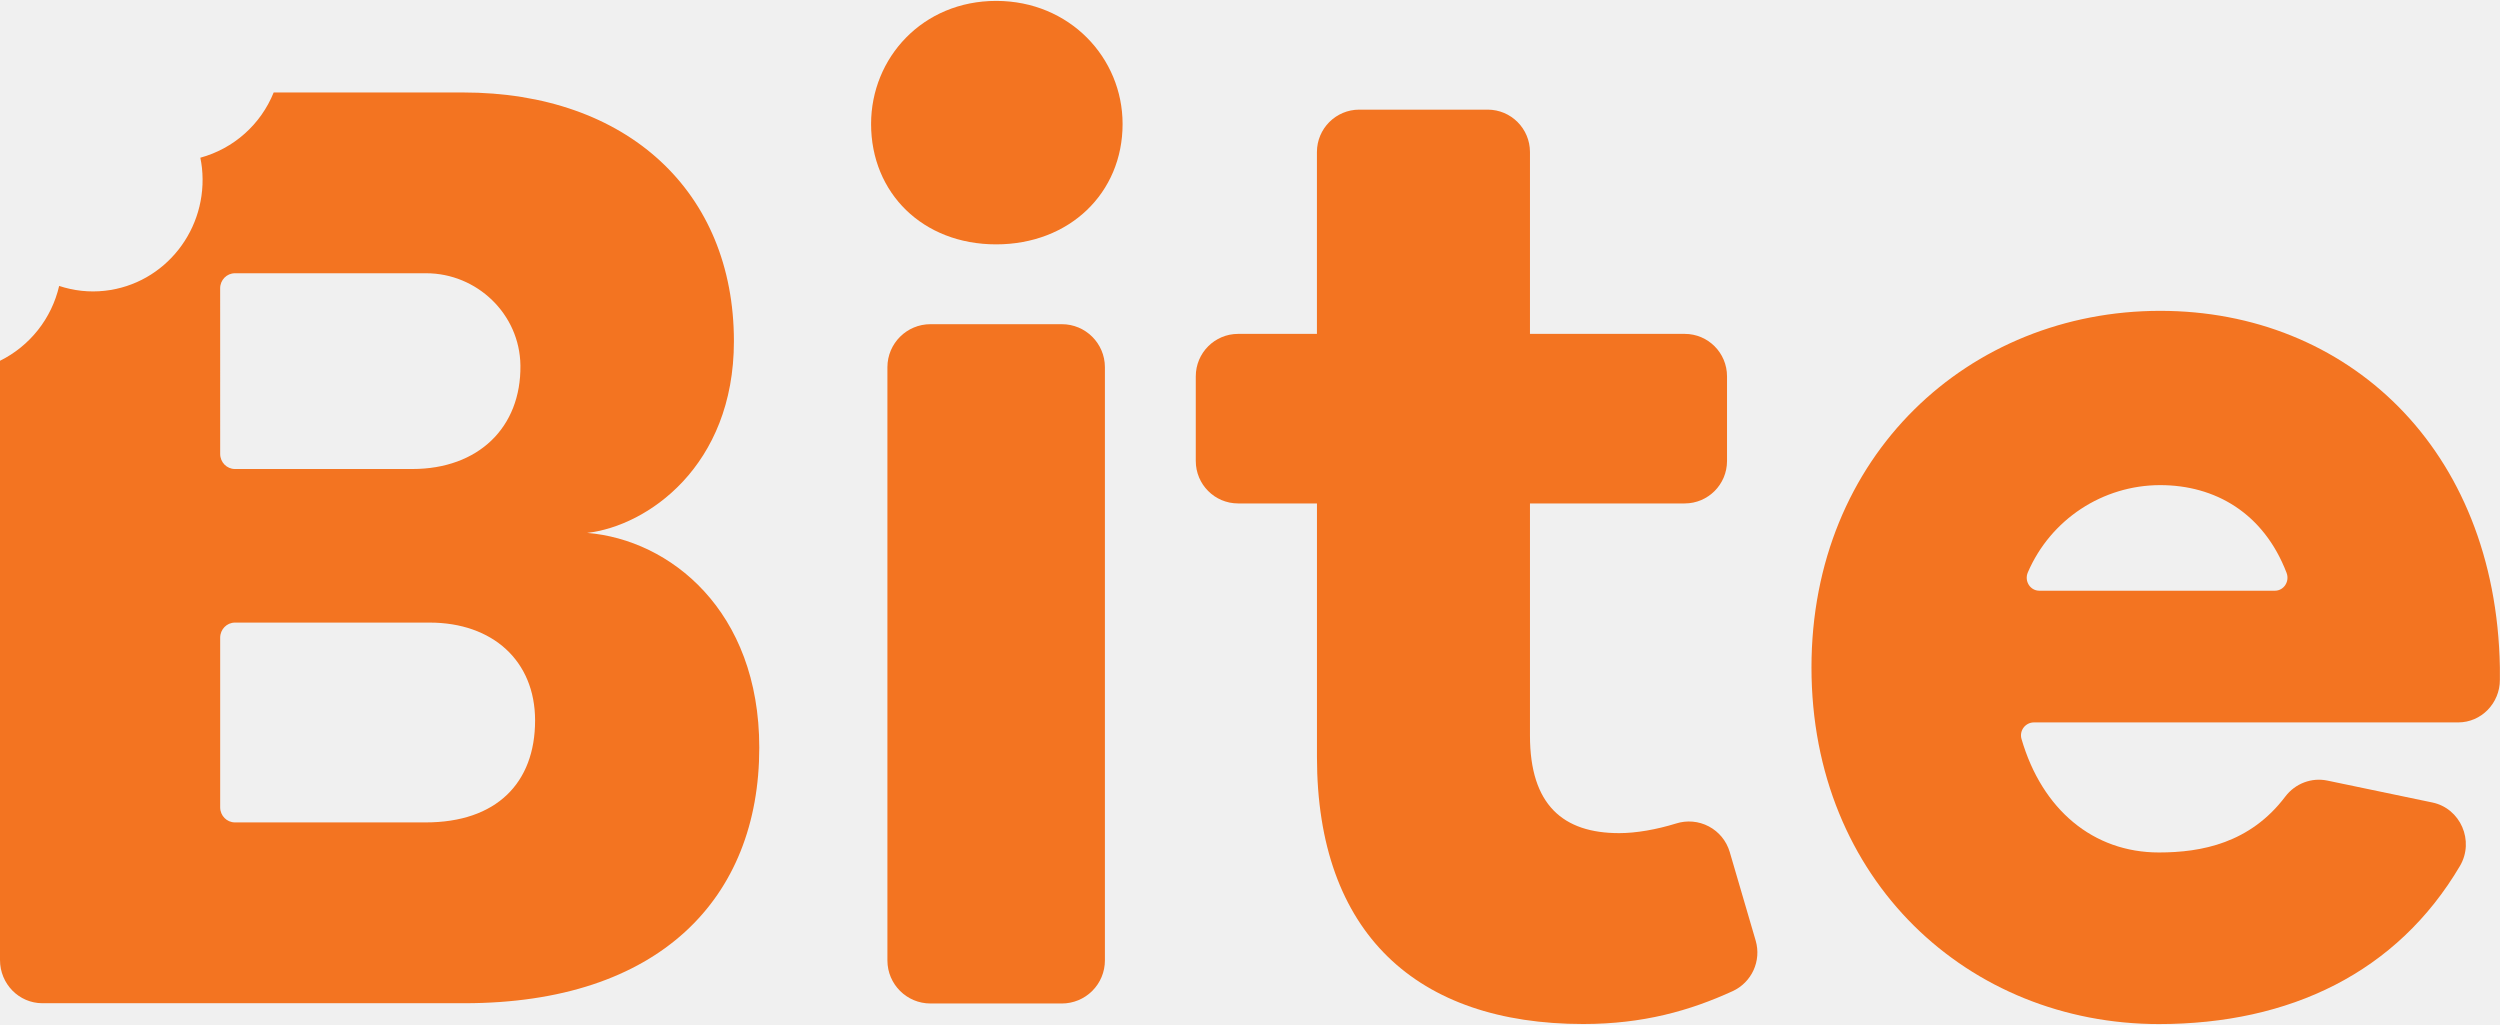
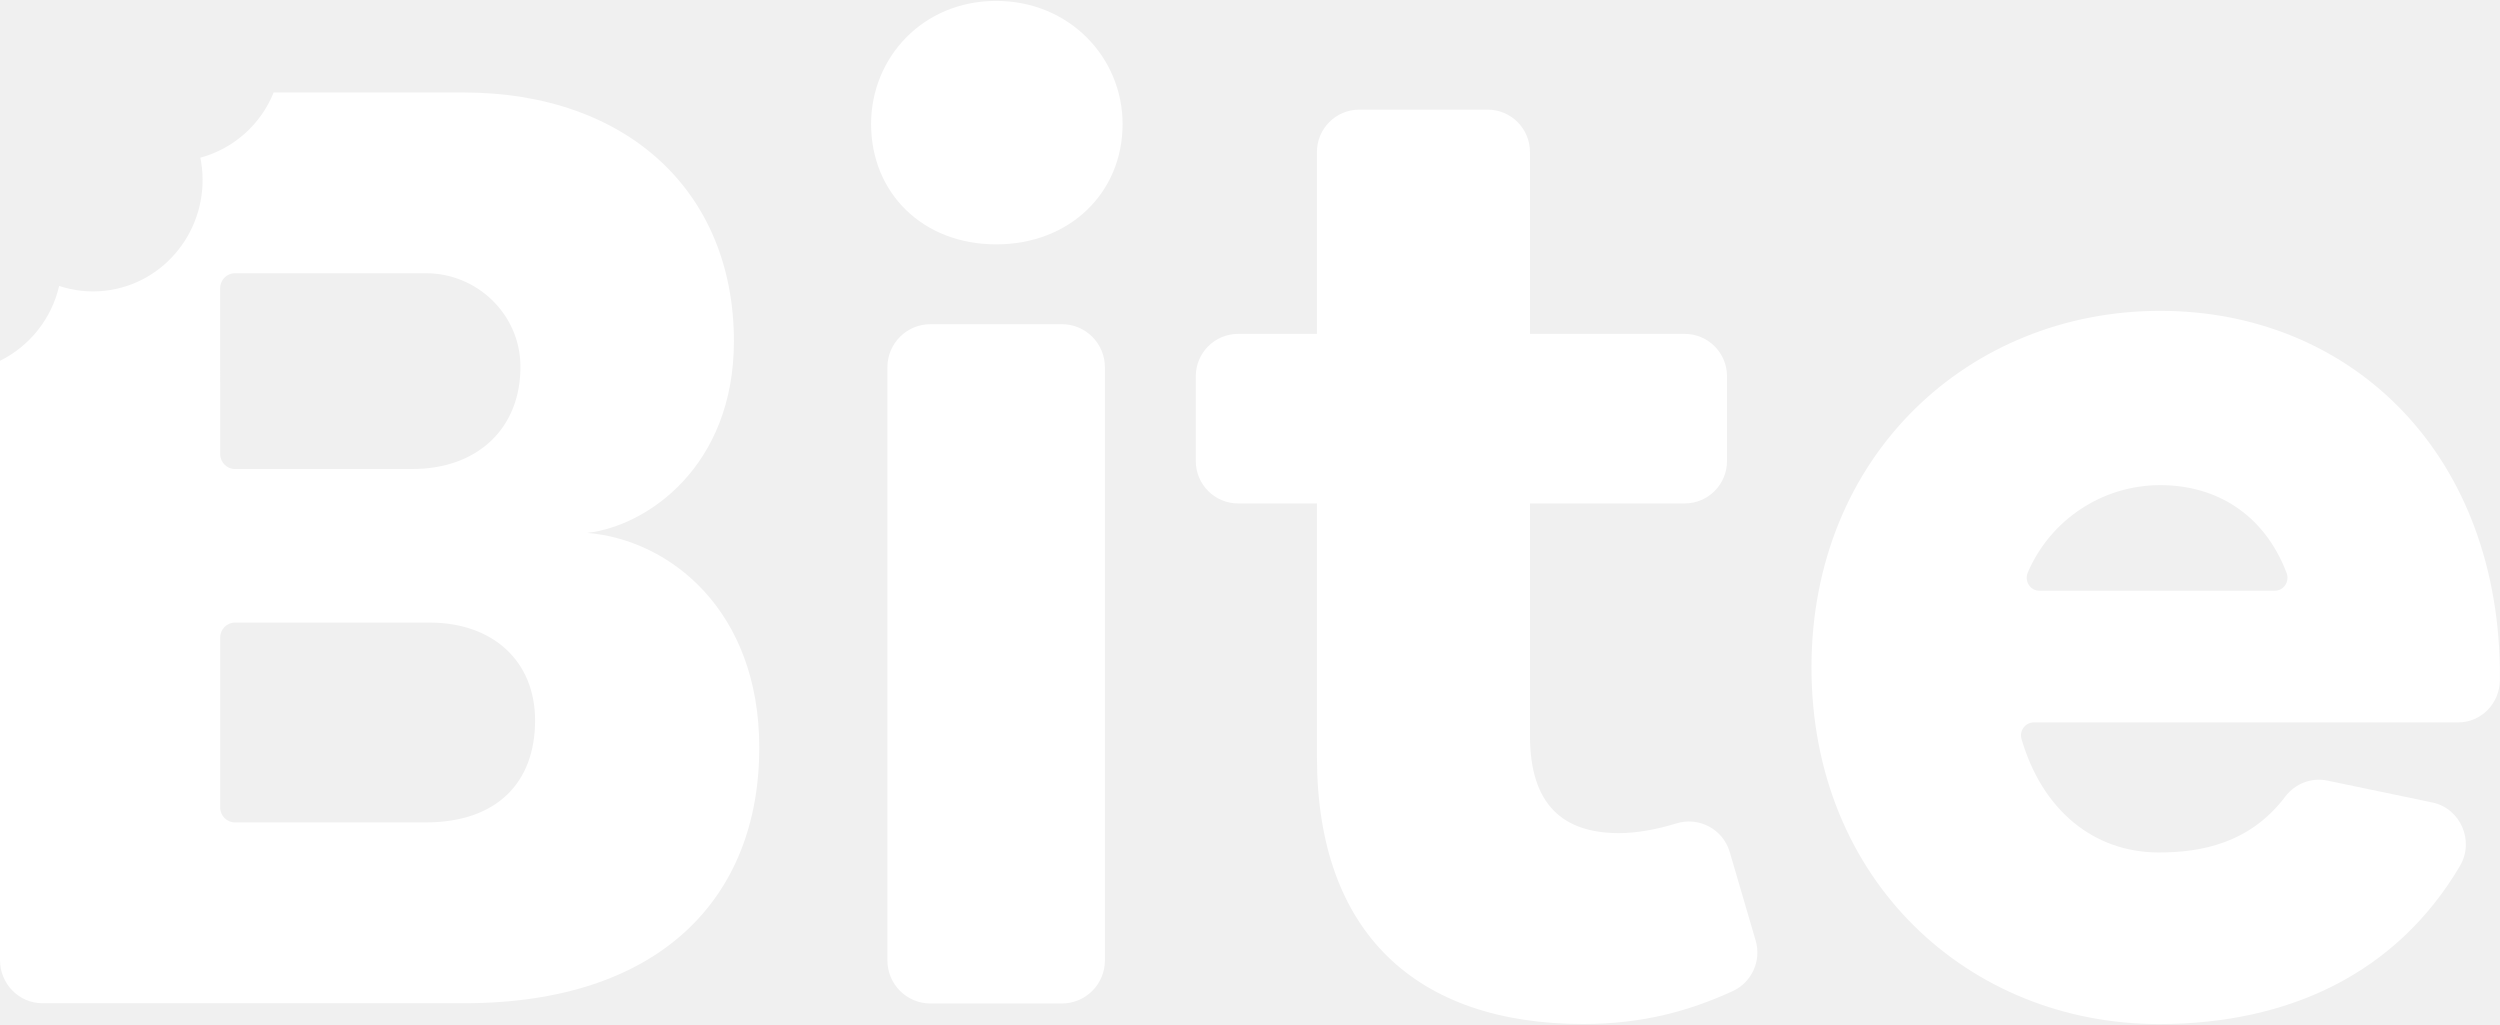
<svg xmlns="http://www.w3.org/2000/svg" width="83" height="34" viewBox="0 0 83 34">
  <g>
    <g clip-path="url(#clip-9709ECF1-783D-4B30-B8CC-85692E264D5E)">
-       <path fill="#f37421" d="M19.493 17.692c2.747.226 5.715 2.572 5.715 7.13 0 5.01-3.323 8.485-9.79 8.485H1.407C.63 33.307 0 32.665 0 31.873V11.978a3.703 3.703 0 0 0 1.964-2.485c.476.157.99.22 1.52.16C5.483 9.43 6.924 7.6 6.704 5.566a3.821 3.821 0 0 0-.053-.33A3.662 3.662 0 0 0 9.086 3.07h6.287c5.45 0 8.993 3.294 8.993 8.259 0 4.152-2.88 6.137-4.873 6.363zM7.31 15.072c0 .276.22.499.49.499h5.89c2.19 0 3.614-1.379 3.588-3.44-.022-1.71-1.45-3.059-3.129-3.059h-6.35c-.27 0-.49.223-.49.499zm6.822 12.232c2.349 0 3.633-1.308 3.633-3.384 0-1.986-1.417-3.25-3.5-3.25H7.8c-.27 0-.49.224-.49.5v5.636c0 .275.22.498.49.498z" />
+       <path fill="#fff" d="M19.493 17.692c2.747.226 5.715 2.572 5.715 7.13 0 5.01-3.323 8.485-9.79 8.485H1.407C.63 33.307 0 32.665 0 31.873V11.978a3.703 3.703 0 0 0 1.964-2.485c.476.157.99.22 1.52.16C5.483 9.43 6.924 7.6 6.704 5.566a3.821 3.821 0 0 0-.053-.33A3.662 3.662 0 0 0 9.086 3.07h6.287c5.45 0 8.993 3.294 8.993 8.259 0 4.152-2.88 6.137-4.873 6.363zM7.31 15.072c0 .276.22.499.49.499h5.89c2.19 0 3.614-1.379 3.588-3.44-.022-1.71-1.45-3.059-3.129-3.059h-6.35c-.27 0-.49.223-.49.499zm6.822 12.232c2.349 0 3.633-1.308 3.633-3.384 0-1.986-1.417-3.25-3.5-3.25H7.8c-.27 0-.49.224-.49.5v5.636c0 .275.22.498.49.498z" />
    </g>
    <g clip-path="url(#clip-81A84958-3C21-43E0-8E38-747B370914C7)">
-       <path fill="#f37421" d="M37.27 4.117c0-2.2-1.76-4.087-4.198-4.087-2.437 0-4.152 1.886-4.152 4.087 0 2.29 1.715 3.996 4.152 3.996 2.437 0 4.198-1.706 4.198-3.996m-7.808 27.771a1.43 1.43 0 0 0 1.433 1.428h4.354a1.43 1.43 0 0 0 1.434-1.428V12.19a1.43 1.43 0 0 0-1.434-1.427h-4.354a1.43 1.43 0 0 0-1.433 1.427v19.698" />
+       <path fill="#fff" d="M37.27 4.117c0-2.2-1.76-4.087-4.198-4.087-2.437 0-4.152 1.886-4.152 4.087 0 2.29 1.715 3.996 4.152 3.996 2.437 0 4.198-1.706 4.198-3.996m-7.808 27.771a1.43 1.43 0 0 0 1.433 1.428h4.354a1.43 1.43 0 0 0 1.434-1.428V12.19a1.43 1.43 0 0 0-1.434-1.427h-4.354a1.43 1.43 0 0 0-1.433 1.427v19.698" />
    </g>
    <g>
-       <path fill="#f37421" d="M58.288 31.227a1.412 1.412 0 0 1-.77 1.682c-1.413.645-2.963 1.088-4.955 1.088-5.525 0-8.84-3.013-8.84-8.863v-8.42h-2.619c-.775 0-1.404-.63-1.404-1.408v-2.813c0-.777.629-1.408 1.404-1.408h2.618V5.048c0-.778.63-1.408 1.405-1.408h4.263c.776 0 1.405.63 1.405 1.408v6.037h5.138c.775 0 1.404.63 1.404 1.408v2.813c0 .777-.629 1.408-1.404 1.408h-5.138v7.71c0 2.305 1.105 3.236 2.961 3.236.56 0 1.238-.118 1.89-.32a1.41 1.41 0 0 1 1.78.943z" />
+       <path fill="#fff" d="M58.288 31.227a1.412 1.412 0 0 1-.77 1.682c-1.413.645-2.963 1.088-4.955 1.088-5.525 0-8.84-3.013-8.84-8.863v-8.42h-2.619c-.775 0-1.404-.63-1.404-1.408v-2.813c0-.777.629-1.408 1.404-1.408h2.618V5.048c0-.778.63-1.408 1.405-1.408h4.263c.776 0 1.405.63 1.405 1.408v6.037h5.138c.775 0 1.404.63 1.404 1.408v2.813c0 .777-.629 1.408-1.404 1.408h-5.138v7.71c0 2.305 1.105 3.236 2.961 3.236.56 0 1.238-.118 1.89-.32a1.41 1.41 0 0 1 1.78.943z" />
    </g>
    <g>
-       <path fill="#f37421" d="M81.612 23.984H67.52a.43.43 0 0 0-.406.55c.683 2.345 2.379 3.768 4.563 3.768 1.413 0 3.026-.309 4.194-1.855.33-.435.873-.642 1.4-.531l3.485.727c.931.194 1.405 1.274.914 2.107-2.087 3.538-5.646 5.249-9.993 5.249-6.312 0-11.536-4.763-11.536-11.84 0-7.032 5.224-11.839 11.58-11.839 6.182 0 11.145 4.54 11.275 11.84v.41c0 .781-.62 1.414-1.383 1.414m-13.906-4.372h7.818c.3 0 .498-.31.389-.594-.762-1.986-2.371-2.912-4.198-2.912a4.788 4.788 0 0 0-4.392 2.898c-.123.286.077.608.383.608" />
+       <path fill="#fff" d="M81.612 23.984H67.52a.43.43 0 0 0-.406.55c.683 2.345 2.379 3.768 4.563 3.768 1.413 0 3.026-.309 4.194-1.855.33-.435.873-.642 1.4-.531l3.485.727c.931.194 1.405 1.274.914 2.107-2.087 3.538-5.646 5.249-9.993 5.249-6.312 0-11.536-4.763-11.536-11.84 0-7.032 5.224-11.839 11.58-11.839 6.182 0 11.145 4.54 11.275 11.84v.41c0 .781-.62 1.414-1.383 1.414m-13.906-4.372h7.818c.3 0 .498-.31.389-.594-.762-1.986-2.371-2.912-4.198-2.912a4.788 4.788 0 0 0-4.392 2.898c-.123.286.077.608.383.608" />
    </g>
  </g>
</svg>
